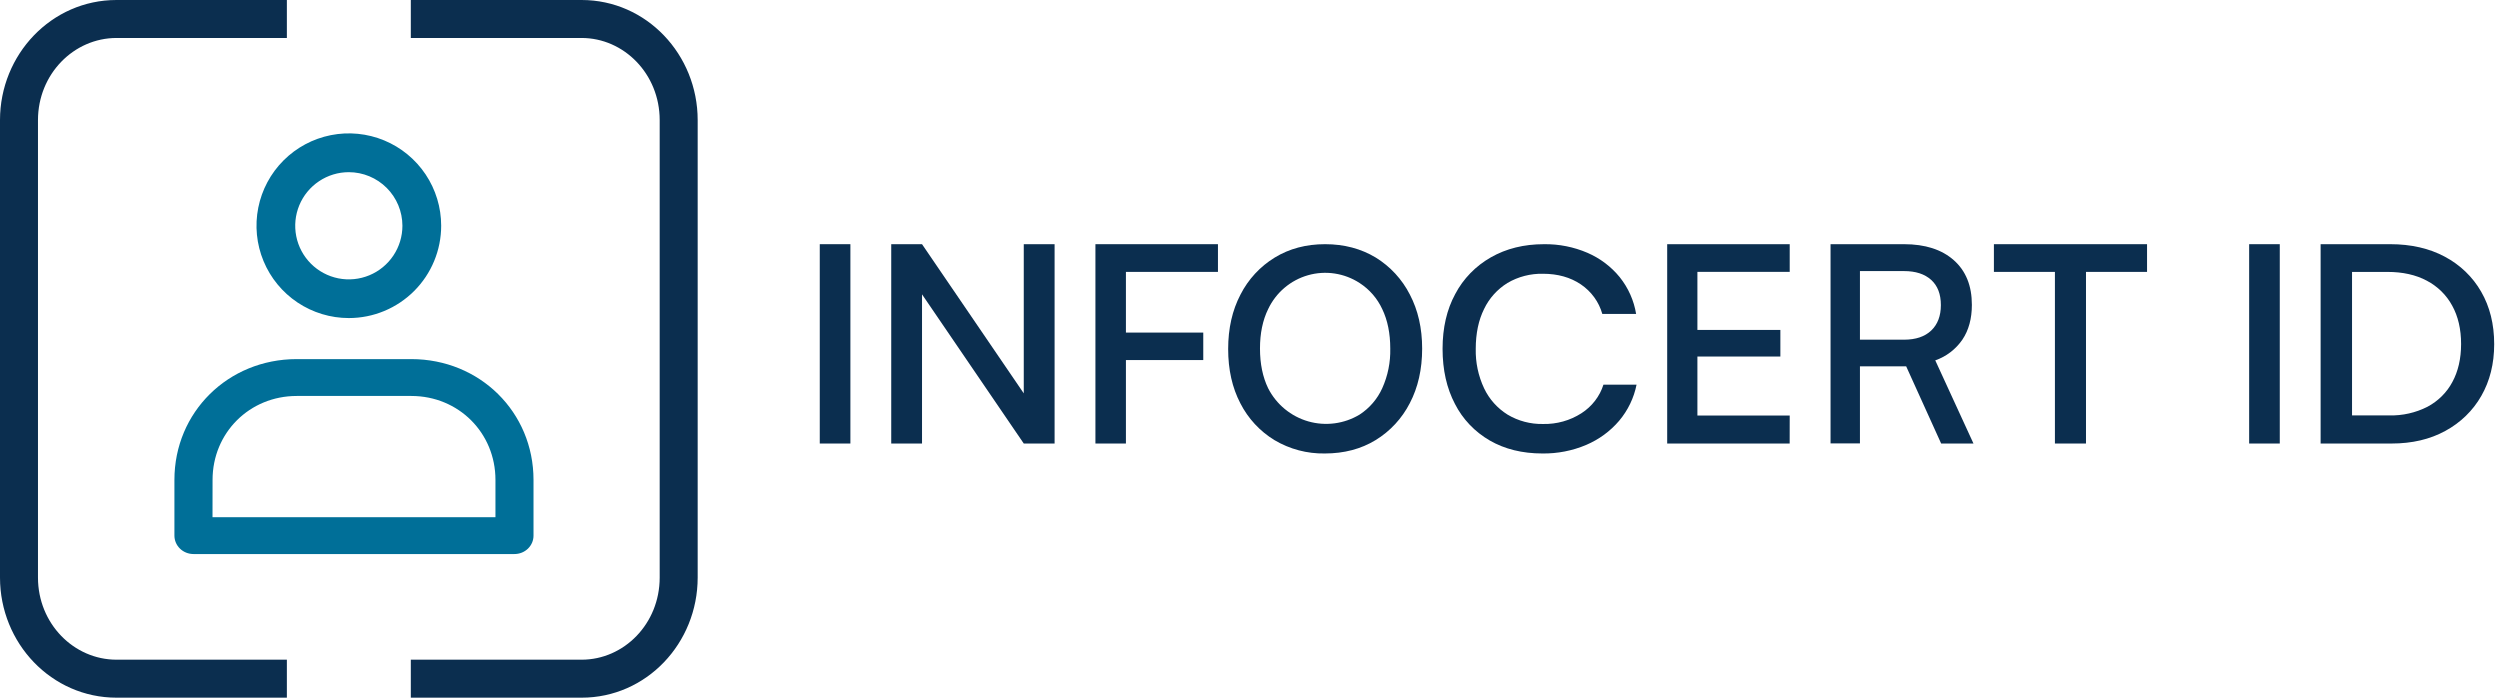
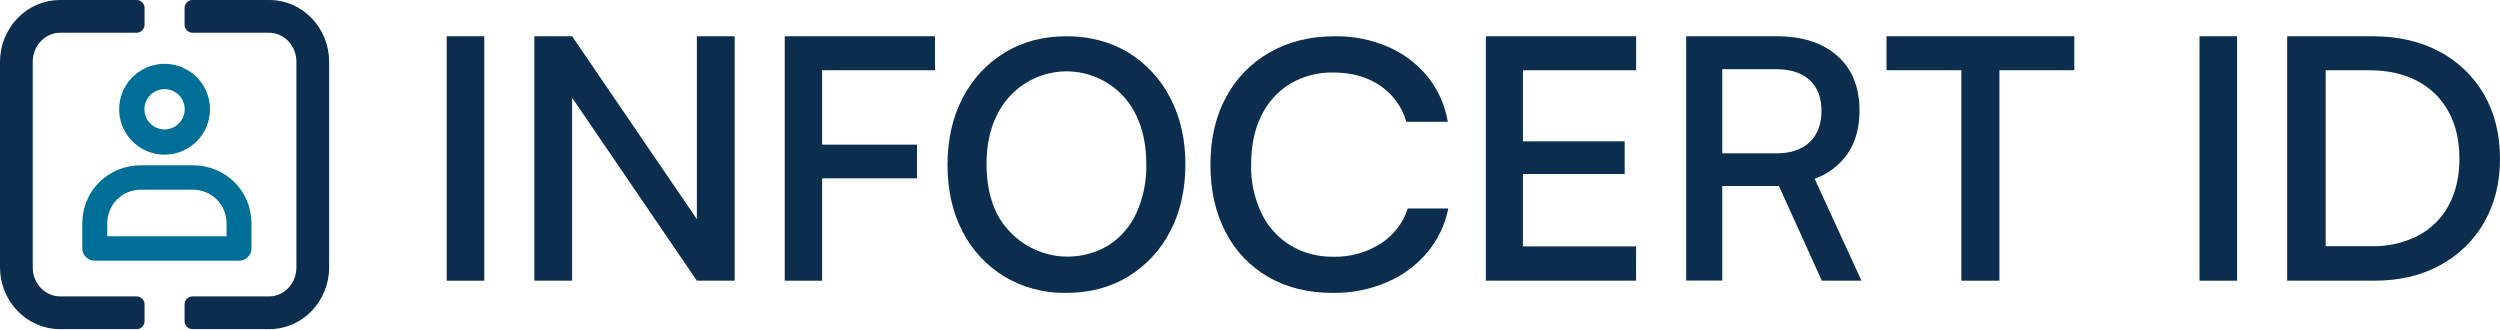
- <svg xmlns="http://www.w3.org/2000/svg" width="215" height="60" viewBox="0 0 215 60" fill="none">
-   <path fill-rule="evenodd" clip-rule="evenodd" d="M10.02 3.266C6.346 3.266 3.266 6.373 3.266 10.332V49.668C3.266 53.628 6.344 56.733 10.02 56.733H24.671V60H10.02C4.428 60 0 55.318 0 49.668V10.332C0 4.682 4.43 0 10.02 0H24.671V3.266H10.02Z" fill="#0B2E4F" />
-   <path fill-rule="evenodd" clip-rule="evenodd" d="M50.018 3.266H35.33V0H50.018C55.594 0 60 4.689 60 10.332V49.668C60 55.321 55.593 60 50.018 60H35.33V56.733H50.018C53.666 56.733 56.733 53.642 56.733 49.668V10.332C56.733 6.365 53.665 3.266 50.018 3.266Z" fill="#0B2E4F" />
-   <path d="M30 27.353C28.429 27.353 26.894 26.887 25.588 26.015C24.282 25.142 23.264 23.902 22.663 22.451C22.062 21 21.905 19.403 22.211 17.862C22.518 16.322 23.274 14.907 24.385 13.796C25.495 12.686 26.91 11.93 28.451 11.623C29.991 11.317 31.588 11.474 33.039 12.075C34.49 12.676 35.73 13.694 36.603 15C37.475 16.306 37.941 17.841 37.941 19.412C37.941 21.518 37.105 23.538 35.615 25.027C34.126 26.516 32.106 27.353 30 27.353ZM30 14.807C29.088 14.807 28.197 15.077 27.439 15.584C26.68 16.09 26.089 16.81 25.74 17.652C25.391 18.494 25.3 19.421 25.477 20.316C25.655 21.21 26.094 22.031 26.739 22.676C27.384 23.321 28.205 23.76 29.099 23.938C29.994 24.116 30.921 24.024 31.763 23.675C32.605 23.326 33.325 22.735 33.831 21.977C34.338 21.218 34.608 20.327 34.608 19.415C34.606 18.194 34.12 17.023 33.256 16.159C32.392 15.295 31.221 14.809 30 14.807Z" fill="#006F98" />
-   <path d="M44.241 47.647H16.638C16.204 47.647 15.787 47.48 15.48 47.183C15.173 46.886 15 46.482 15 46.062V41.268C15 35.445 19.619 30.883 25.514 30.883H35.37C41.265 30.883 45.882 35.445 45.882 41.268V46.062C45.883 46.27 45.84 46.477 45.758 46.67C45.675 46.862 45.554 47.037 45.402 47.185C45.249 47.332 45.068 47.449 44.869 47.528C44.67 47.607 44.456 47.648 44.241 47.647ZM18.276 44.477H42.609V41.268C42.609 37.222 39.432 34.053 35.374 34.053H25.517C21.459 34.053 18.28 37.222 18.28 41.268L18.276 44.477Z" fill="#006F98" />
-   <path d="M73.134 21V38.143H70.5V21H73.134Z" fill="#0B2E4F" />
-   <path d="M79.294 38.143H76.646V21H79.294L88.796 34.931H88.044V21H90.695V38.143H88.044L78.542 24.21H79.294V38.143Z" fill="#0B2E4F" />
-   <path d="M96.829 21V38.143H94.207V21H96.829ZM103.481 30.965H94.351V28.602H103.481V30.965ZM104.744 23.383H94.397V21H104.744V23.383Z" fill="#0B2E4F" />
-   <path d="M122.305 29.981C122.305 31.753 121.952 33.316 121.245 34.669C120.574 35.982 119.555 37.083 118.3 37.85C117.046 38.615 115.591 38.998 113.937 38.999C112.414 39.027 110.914 38.629 109.604 37.85C108.354 37.089 107.339 35.994 106.672 34.687C105.972 33.348 105.622 31.791 105.622 30.018C105.622 28.244 105.976 26.681 106.684 25.33C107.354 24.016 108.373 22.915 109.629 22.149C110.884 21.382 112.328 20.999 113.962 21C115.595 21.001 117.046 21.384 118.313 22.149C119.563 22.918 120.578 24.019 121.247 25.33C121.952 26.675 122.305 28.225 122.305 29.981ZM119.563 29.981C119.563 28.672 119.333 27.538 118.872 26.58C118.448 25.664 117.774 24.887 116.928 24.34C116.279 23.917 115.547 23.639 114.781 23.523C114.016 23.407 113.234 23.457 112.49 23.669C111.745 23.881 111.054 24.251 110.463 24.753C109.872 25.255 109.394 25.878 109.062 26.58C108.592 27.538 108.357 28.672 108.359 29.981C108.36 31.29 108.594 32.428 109.062 33.395C109.412 34.08 109.898 34.686 110.491 35.175C111.084 35.664 111.77 36.026 112.508 36.238C113.245 36.449 114.018 36.507 114.778 36.406C115.539 36.306 116.271 36.05 116.928 35.653C117.778 35.101 118.453 34.316 118.872 33.39C119.354 32.32 119.59 31.155 119.563 29.981Z" fill="#0B2E4F" />
-   <path d="M132.651 38.999C130.92 38.999 129.41 38.627 128.121 37.884C126.831 37.138 125.791 36.046 125.127 34.74C124.416 33.388 124.061 31.808 124.061 30.001C124.061 28.194 124.424 26.621 125.151 25.284C125.842 23.969 126.908 22.874 128.221 22.128C129.542 21.377 131.06 21.001 132.775 21.001C134.066 20.982 135.346 21.236 136.525 21.744C137.609 22.213 138.558 22.93 139.294 23.833C140.033 24.756 140.519 25.846 140.706 27H137.799C137.51 25.969 136.857 25.069 135.954 24.457C135.054 23.849 133.969 23.545 132.699 23.544C131.623 23.52 130.562 23.794 129.642 24.336C128.767 24.88 128.07 25.654 127.633 26.569C127.155 27.528 126.916 28.672 126.914 30.001C126.888 31.171 127.133 32.331 127.633 33.396C128.07 34.322 128.771 35.108 129.654 35.659C130.568 36.205 131.626 36.484 132.699 36.463C133.873 36.49 135.026 36.167 136.004 35.538C136.91 34.956 137.58 34.087 137.897 33.079H140.744C140.518 34.219 140.004 35.287 139.247 36.186C138.483 37.084 137.512 37.795 136.413 38.263C135.227 38.765 133.945 39.016 132.651 38.999Z" fill="#0B2E4F" />
-   <path d="M153.911 38.143H143.378V21H153.915V23.383H144.914L145.977 22.439V28.372H153.112V30.663H145.977V36.707L144.914 35.738H153.915L153.911 38.143Z" fill="#0B2E4F" />
-   <path d="M159.955 38.135H157.427V21H163.745C165.565 21 166.993 21.46 168.03 22.379C169.066 23.299 169.583 24.58 169.581 26.223C169.581 27.403 169.309 28.399 168.765 29.209C168.192 30.042 167.375 30.666 166.433 30.991L169.719 38.143H166.939L163.93 31.503H159.955V38.135ZM159.955 23.313V29.213H163.745C164.757 29.213 165.538 28.949 166.088 28.422C166.639 27.895 166.914 27.167 166.915 26.238C166.915 25.294 166.636 24.571 166.077 24.067C165.518 23.563 164.741 23.312 163.745 23.313H159.955Z" fill="#0B2E4F" />
-   <path d="M171.476 23.383V21H184.646V23.383H171.476ZM179.395 22.203V38.143H176.723V22.203H179.395Z" fill="#0B2E4F" />
-   <path d="M196.061 21V38.143H193.427V21H196.061Z" fill="#0B2E4F" />
-   <path d="M205.681 38.143H199.573V21H205.558C207.348 21 208.912 21.358 210.25 22.073C211.569 22.772 212.654 23.816 213.379 25.084C214.126 26.377 214.5 27.88 214.5 29.595C214.5 31.278 214.13 32.764 213.391 34.051C212.673 35.313 211.599 36.357 210.292 37.062C208.975 37.782 207.438 38.143 205.681 38.143ZM202.275 22.203V36.954L200.994 35.726H205.471C206.615 35.754 207.748 35.498 208.759 34.984C209.678 34.495 210.424 33.755 210.901 32.858C211.402 31.937 211.653 30.847 211.654 29.588C211.654 28.311 211.399 27.211 210.889 26.287C210.401 25.38 209.642 24.633 208.709 24.141C207.766 23.637 206.637 23.385 205.322 23.385H201.001L202.275 22.203Z" fill="#0B2E4F" />
+ <svg xmlns="http://www.w3.org/2000/svg" width="319" height="42" viewBox="0 0 319 42" fill="none">
+   <path d="M17.947 38.822C17.947 38.546 17.723 38.322 17.447 38.322H7.68C5.522 38.322 3.678 36.492 3.678 34.112V7.888C3.678 5.508 5.523 3.678 7.68 3.678H17.447C17.723 3.678 17.947 3.454 17.947 3.178V1C17.947 0.724 17.723 0.5 17.447 0.5H7.68C3.66 0.5 0.5 3.863 0.5 7.888V34.112C0.5 38.136 3.658 41.5 7.68 41.5H17.447C17.723 41.5 17.947 41.276 17.947 41V38.822Z" fill="#0B2E4F" stroke="#0B2E4F" stroke-linejoin="round" />
+   <path d="M24.053 3.178C24.053 3.454 24.277 3.678 24.553 3.678H34.345C36.483 3.678 38.322 5.501 38.322 7.888V34.112C38.322 36.503 36.484 38.322 34.345 38.322H24.553C24.277 38.322 24.053 38.546 24.053 38.822V41C24.053 41.276 24.277 41.5 24.553 41.5H34.345C38.358 41.5 41.5 38.136 41.5 34.112V7.888C41.5 3.871 38.359 0.5 34.345 0.5H24.553C24.277 0.5 24.053 0.724 24.053 1V3.178Z" fill="#0B2E4F" stroke="#0B2E4F" stroke-linejoin="round" />
+   <path d="M21 19.235C19.953 19.235 18.929 18.925 18.059 18.343C17.188 17.761 16.51 16.935 16.109 15.967C15.708 15 15.603 13.935 15.808 12.908C16.012 11.881 16.516 10.938 17.256 10.198C17.997 9.457 18.94 8.953 19.967 8.749C20.994 8.545 22.059 8.649 23.026 9.05C23.993 9.451 24.82 10.129 25.402 11C25.984 11.871 26.294 12.894 26.294 13.941C26.294 15.345 25.736 16.692 24.744 17.685C23.751 18.678 22.404 19.235 21 19.235ZM21 10.872C20.392 10.871 19.798 11.052 19.292 11.389C18.787 11.727 18.393 12.207 18.16 12.768C17.927 13.33 17.866 13.948 17.985 14.544C18.104 15.14 18.396 15.688 18.826 16.117C19.256 16.547 19.803 16.84 20.4 16.959C20.996 17.077 21.614 17.016 22.175 16.783C22.737 16.551 23.217 16.157 23.554 15.651C23.892 15.146 24.072 14.551 24.072 13.944C24.07 13.129 23.747 12.349 23.171 11.773C22.595 11.197 21.814 10.873 21 10.872Z" fill="#006F98" stroke="#006F98" />
+   <path d="M30.494 32.765H12.092C11.803 32.765 11.525 32.654 11.32 32.455C11.115 32.257 11 31.988 11 31.708V28.512C11 24.63 14.079 21.588 18.009 21.588H24.58C28.51 21.588 31.588 24.63 31.588 28.512V31.708C31.588 31.847 31.56 31.985 31.505 32.113C31.45 32.242 31.37 32.358 31.268 32.456C31.166 32.555 31.046 32.632 30.913 32.685C30.78 32.738 30.637 32.765 30.494 32.765ZM13.184 30.651H29.406V28.512C29.406 25.815 27.288 23.702 24.582 23.702H18.012C15.306 23.702 13.187 25.815 13.187 28.512L13.184 30.651Z" fill="#006F98" stroke="#006F98" />
+   <path d="M61.793 4.625V35.816H57V4.625H61.793Z" fill="#0B2E4F" />
+   <path d="M73.001 35.816H68.183V4.625H73.001L90.289 29.971H88.92V4.625H93.744V35.816H88.92L71.632 10.466H73.001V35.816Z" fill="#0B2E4F" />
+   <path d="M104.903 4.625V35.816H100.134V4.625H104.903ZM117.007 22.755H100.395V18.457H117.007V22.755ZM119.305 8.962H100.48V4.625H119.305V8.962Z" fill="#0B2E4F" />
+   <path d="M151.256 20.965C151.256 24.19 150.613 27.033 149.327 29.495C148.107 31.883 146.252 33.886 143.969 35.283C141.687 36.674 139.041 37.37 136.031 37.372C133.261 37.424 130.531 36.701 128.147 35.283C125.872 33.898 124.026 31.906 122.813 29.528C121.539 27.091 120.902 24.259 120.902 21.032C120.902 17.805 121.546 14.962 122.834 12.503C124.053 10.113 125.908 8.109 128.192 6.715C130.476 5.32 133.105 4.623 136.076 4.625C139.048 4.627 141.687 5.324 143.994 6.715C146.268 8.116 148.114 10.118 149.331 12.503C150.614 14.95 151.256 17.771 151.256 20.965ZM146.268 20.965C146.268 18.583 145.848 16.521 145.009 14.778C144.238 13.111 143.012 11.698 141.474 10.702C140.292 9.933 138.96 9.426 137.567 9.216C136.174 9.005 134.753 9.096 133.398 9.482C132.043 9.868 130.786 10.54 129.71 11.453C128.635 12.367 127.765 13.5 127.161 14.778C126.306 16.521 125.879 18.583 125.882 20.965C125.884 23.347 126.31 25.418 127.161 27.177C127.798 28.424 128.683 29.527 129.762 30.416C130.84 31.306 132.089 31.964 133.43 32.349C134.772 32.734 136.178 32.839 137.562 32.656C138.945 32.473 140.277 32.007 141.474 31.286C143.02 30.281 144.247 28.852 145.009 27.167C145.886 25.221 146.316 23.101 146.268 20.965Z" fill="#0B2E4F" />
+   <path d="M170.08 37.374C166.931 37.374 164.184 36.697 161.837 35.344C159.491 33.986 157.599 32 156.391 29.624C155.098 27.164 154.451 24.29 154.451 21.002C154.451 17.713 155.112 14.853 156.435 12.419C157.692 10.027 159.63 8.035 162.02 6.678C164.423 5.311 167.185 4.627 170.307 4.627C172.655 4.592 174.983 5.054 177.129 5.979C179.1 6.833 180.829 8.136 182.167 9.779C183.511 11.459 184.395 13.441 184.736 15.541H179.446C178.921 13.666 177.733 12.028 176.09 10.914C174.453 9.809 172.479 9.256 170.168 9.254C168.21 9.209 166.279 9.709 164.605 10.694C163.013 11.684 161.745 13.093 160.95 14.757C160.081 16.503 159.645 18.584 159.643 21.002C159.594 23.13 160.041 25.241 160.95 27.179C161.745 28.864 163.021 30.293 164.627 31.297C166.291 32.29 168.214 32.798 170.168 32.759C172.303 32.808 174.402 32.221 176.181 31.077C177.83 30.018 179.048 28.436 179.626 26.602H184.805C184.394 28.676 183.458 30.619 182.082 32.255C180.692 33.889 178.925 35.183 176.924 36.034C174.767 36.947 172.434 37.404 170.08 37.374Z" fill="#0B2E4F" />
+   <path d="M208.762 35.816H189.598V4.625H208.768V8.962H192.392L194.327 7.244V18.037H207.308V22.205H194.327V33.203L192.392 31.44H208.768L208.762 35.816Z" fill="#0B2E4F" />
+   <path d="M219.758 35.8H215.158V4.625H226.654C229.966 4.625 232.564 5.461 234.45 7.134C236.336 8.807 237.277 11.139 237.273 14.128C237.273 16.276 236.778 18.087 235.789 19.561C234.745 21.077 233.259 22.212 231.546 22.803L237.524 35.816H232.466L226.99 23.734H219.758V35.8ZM219.758 8.833V19.567H226.654C228.495 19.567 229.916 19.088 230.917 18.13C231.919 17.171 232.42 15.846 232.422 14.155C232.422 12.438 231.914 11.122 230.897 10.205C229.88 9.289 228.466 8.831 226.654 8.833H219.758Z" fill="#0B2E4F" />
+   <path d="M240.719 8.962V4.625H264.683V8.962H240.719ZM255.128 6.814V35.816H250.268V6.814H255.128Z" fill="#0B2E4F" />
+   <path d="M285.451 4.625V35.816H280.658V4.625H285.451Z" fill="#0B2E4F" />
+   <path d="M302.954 35.816H291.841V4.625H302.731C305.987 4.625 308.833 5.276 311.268 6.577C313.668 7.85 315.642 9.749 316.961 12.055C318.32 14.407 319 17.143 319 20.262C319 23.326 318.328 26.028 316.982 28.371C315.676 30.668 313.722 32.566 311.343 33.848C308.948 35.16 306.151 35.816 302.954 35.816ZM296.757 6.814V33.653L294.426 31.419H302.571C304.654 31.469 306.715 31.004 308.555 30.067C310.227 29.179 311.585 27.832 312.452 26.2C313.363 24.524 313.819 22.541 313.821 20.25C313.821 17.928 313.358 15.926 312.43 14.244C311.543 12.594 310.162 11.235 308.464 10.34C306.747 9.423 304.693 8.965 302.302 8.965H294.439L296.757 6.814Z" fill="#0B2E4F" />
</svg>
